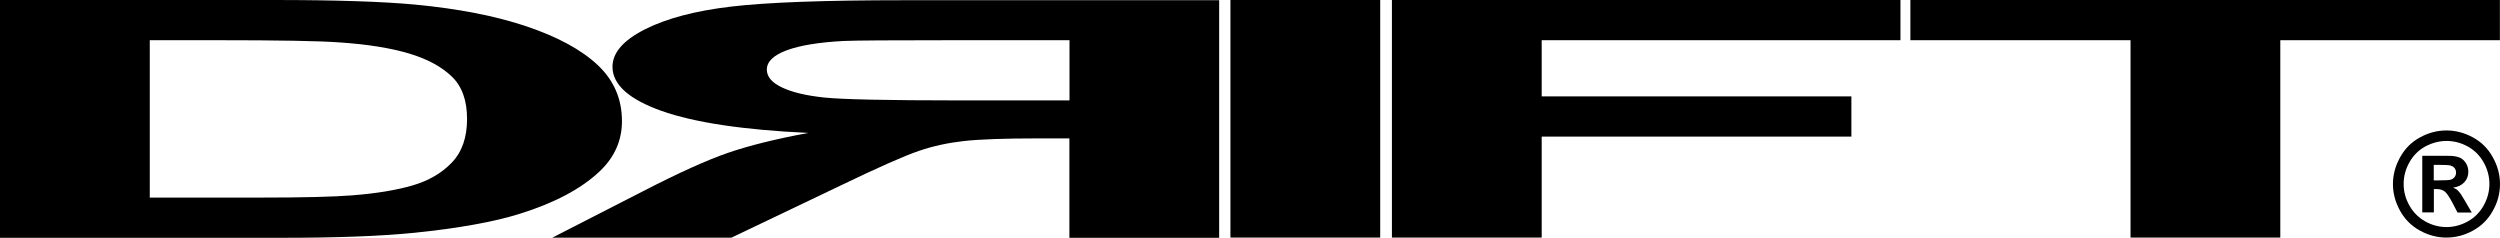
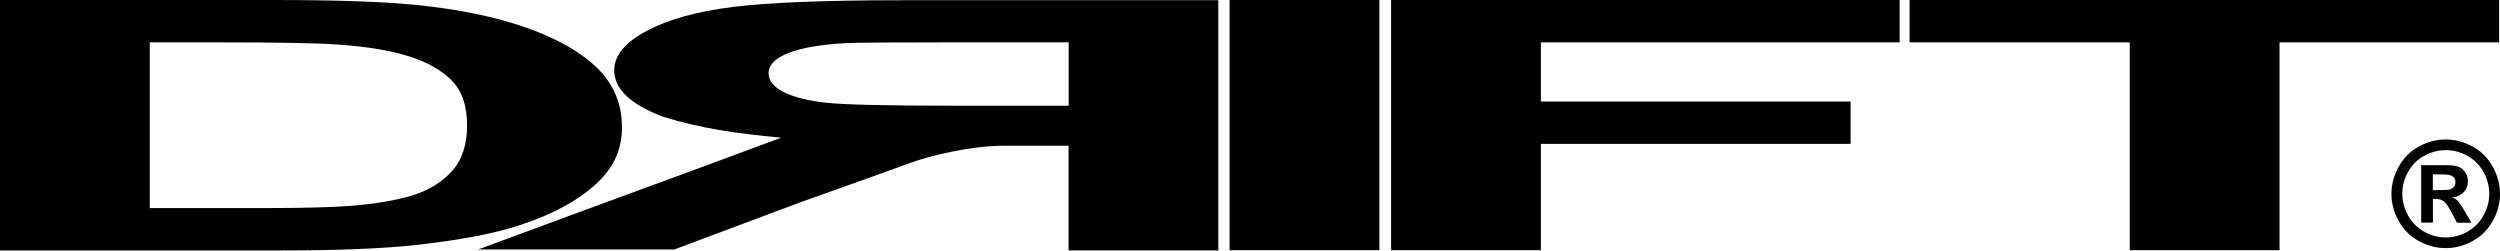
- <svg xmlns="http://www.w3.org/2000/svg" viewBox="0 0 999.969 95.114" width="999.969" height="95.114" fill="#000000">
-   <path d="M0 0H109.512C134.224 0 153.004 0.625 165.985 1.832C183.382 3.485 198.281 6.389 210.726 10.588C223.127 14.787 232.584 19.925 239.052 26.001C245.52 32.077 248.777 39.538 248.777 48.473C248.777 56.291 245.743 63.037 239.677 68.711C232.272 75.635 221.655 81.22 207.916 85.509C197.523 88.77 183.471 91.272 165.806 93.103C152.558 94.444 134.893 95.114 112.768 95.114H0V0ZM59.908 16.083V79.031H104.649C121.377 79.031 133.466 78.718 140.871 78.137C150.595 77.378 158.625 76.037 165.048 74.161C171.472 72.285 176.691 69.247 180.75 65.003C184.809 60.758 186.817 54.951 186.817 47.579C186.817 40.208 184.809 34.579 180.75 30.647C176.691 26.716 171.026 23.633 163.755 21.444C156.483 19.255 147.205 17.736 136.009 16.977C127.622 16.351 111.251 16.083 86.806 16.083H59.908Z" />
-   <path d="M427.743 95.024V55.352H415.609C401.825 55.352 391.789 55.709 385.454 56.424C379.12 57.139 373.098 58.435 367.433 60.4C361.768 62.321 351.24 66.968 335.851 74.384L292.537 95.068H220.897L257.118 76.528C271.437 69.157 282.768 64.019 291.243 61.115C299.674 58.211 310.38 55.575 323.316 53.163C297.265 51.957 277.727 49.008 264.612 44.362C251.542 39.716 244.985 33.819 244.985 26.715C244.985 21.086 249.312 16.127 257.921 11.749C266.575 7.371 278.084 4.333 292.448 2.635C306.811 0.937 329.873 0.089 361.545 0.089H487.651V95.113H427.743V95.024ZM427.743 16.082H380.994C356.727 16.082 342.141 16.172 337.278 16.395C327.554 16.931 320.06 18.137 314.707 20.103C309.398 22.069 306.722 24.66 306.722 27.832C306.722 30.691 308.729 33.059 312.789 34.98C316.848 36.901 322.424 38.241 329.606 39.001C336.743 39.76 354.72 40.162 383.447 40.162H427.787V16.038L427.743 16.082Z" />
-   <path d="M492.156 95.025V0H552.064V95.025H492.156Z" />
-   <path d="M556.748 95.025V0H760.158V16.083H616.656V38.555H740.531V54.638H616.656V95.025H556.748Z" />
-   <path d="M852.184 95.025V16.083H764.128V0H999.924V16.083H912.092V95.025H852.184Z" />
-   <path d="M978.557 52.178C982.215 52.178 985.739 53.116 989.129 54.948C992.519 56.779 995.151 59.415 997.069 62.855C998.987 66.295 999.968 69.869 999.968 73.622C999.968 77.375 999.032 80.904 997.114 84.299C995.24 87.695 992.608 90.331 989.218 92.207C985.828 94.083 982.304 95.022 978.557 95.022C974.81 95.022 971.286 94.083 967.896 92.207C964.505 90.331 961.874 87.695 960 84.299C958.127 80.904 957.145 77.375 957.145 73.622C957.145 69.869 958.126 66.295 960.045 62.855C961.963 59.415 964.595 56.779 967.985 54.948C971.33 53.116 974.854 52.178 978.557 52.178ZM978.601 56.377C975.657 56.377 972.847 57.137 970.126 58.566C967.405 60.041 965.308 62.141 963.747 64.91C962.186 67.68 961.428 70.54 961.428 73.578C961.428 76.615 962.186 79.43 963.702 82.155C965.219 84.88 967.316 86.98 970.037 88.544C972.758 90.063 975.613 90.822 978.557 90.822C981.501 90.822 984.4 90.063 987.121 88.544C989.843 87.025 991.939 84.88 993.456 82.155C994.972 79.43 995.731 76.571 995.731 73.578C995.731 70.584 994.972 67.68 993.411 64.91C991.85 62.141 989.709 60.041 987.032 58.566C984.311 57.092 981.501 56.377 978.557 56.377H978.601ZM968.877 85.059V62.319H973.472C977.798 62.319 980.207 62.319 980.743 62.364C982.259 62.498 983.464 62.811 984.311 63.257C985.159 63.749 985.872 64.464 986.452 65.447C987.032 66.429 987.3 67.502 987.3 68.708C987.3 70.361 986.765 71.746 985.694 72.907C984.623 74.069 983.107 74.784 981.189 75.052C981.858 75.32 982.393 75.588 982.795 75.901C983.151 76.213 983.687 76.794 984.311 77.643C984.49 77.866 985.025 78.805 986.006 80.413L988.683 85.014H982.973L981.055 81.306C979.761 78.849 978.691 77.285 977.888 76.615C977.04 75.99 976.014 75.632 974.721 75.632H973.516V84.97H968.922L968.877 85.059ZM973.516 72.148H975.39C978.066 72.148 979.717 72.058 980.341 71.835C980.966 71.612 981.501 71.254 981.858 70.763C982.215 70.272 982.393 69.646 982.393 69.021C982.393 68.395 982.215 67.814 981.858 67.323C981.501 66.832 980.966 66.474 980.297 66.251C979.627 66.027 977.977 65.938 975.345 65.938H973.472V72.148H973.516Z" />
+ <svg xmlns="http://www.w3.org/2000/svg" viewBox="0 0 814 81.543" width="814" height="81.543" fill="#000000">
+   <path d="M0 0L89.15 0C109.267 0 124.555 0.536 135.122 1.57C149.285 2.988 161.413 5.477 171.545 9.077C181.64 12.678 189.338 17.082 194.604 22.291C199.869 27.5 202.52 33.896 202.52 41.556C202.52 48.259 200.051 54.043 195.112 58.907C189.084 64.843 180.442 69.631 169.257 73.308C160.796 76.104 149.357 78.249 134.977 79.819C124.192 80.968 109.812 81.543 91.8 81.543H0L0 0ZM48.769 13.788V67.754H85.191C98.809 67.754 108.65 67.486 114.678 66.988C122.594 66.337 129.131 65.188 134.36 63.58C139.589 61.971 143.838 59.366 147.142 55.728C150.447 52.089 152.081 47.11 152.081 40.791C152.081 34.471 150.447 29.645 147.142 26.274C143.838 22.904 139.226 20.261 133.307 18.384C127.388 16.508 119.834 15.206 110.72 14.554C103.893 14.018 90.566 13.788 70.666 13.788H48.769Z" />
+   <path d="M347.919 81.463V47.452H338.042C326.821 47.452 337.482 47.452 326.832 47.452C316.181 47.452 302.931 50.617 296.001 53.175C286.808 56.57 260.895 65.748 260.895 65.748L219.554 81.219H155.708L190.64 68.308L225.713 55.438L254.34 44.831C239.148 43.417 227.835 41.72 215.969 38.03C205.33 34.047 199.992 28.991 199.992 22.901C199.992 18.076 203.514 13.824 210.522 10.071C217.567 6.317 226.936 3.713 238.629 2.257C250.322 0.802 269.096 0.074 294.03 0.074L396.688 0.074V81.54H347.919V81.463ZM347.919 13.786H309.863C290.108 13.786 279.082 13.862 275.124 14.054C267.208 14.514 261.107 15.548 256.75 17.233C252.428 18.918 250.249 21.14 250.249 23.859C250.249 26.31 251.884 28.34 255.188 29.987C258.493 31.634 263.032 32.783 268.878 33.434C274.688 34.085 288.474 34.43 311.86 34.43H347.956V13.748L347.919 13.786Z" />
+   <path d="M400.361 81.466V0L449.13 0V81.466H400.361Z" />
+   <path d="M452.942 81.466V0L618.532 0V13.788L501.711 13.788V33.054L602.554 33.054V46.842L501.711 46.842V81.466H452.942Z" />
+   <path d="M693.444 81.466V13.788H621.761V0L813.714 0V13.788L742.212 13.788V81.466H693.444Z" />
+   <path d="M796.326 45.416C799.345 45.416 802.254 46.19 805.052 47.702C807.851 49.214 810.023 51.39 811.607 54.23C813.19 57.069 814 60.02 814 63.117C814 66.215 813.227 69.128 811.643 71.931C810.097 74.734 807.924 76.909 805.126 78.458C802.328 80.007 799.419 80.782 796.326 80.782C793.233 80.782 790.324 80.007 787.525 78.458C784.727 76.909 782.554 74.734 781.008 71.931C779.461 69.128 778.651 66.215 778.651 63.117C778.651 60.02 779.461 57.069 781.045 54.23C782.628 51.39 784.8 49.214 787.599 47.702C790.36 46.19 793.269 45.416 796.326 45.416ZM796.362 48.883C793.932 48.883 791.612 49.509 789.366 50.69C787.12 51.907 785.389 53.64 784.101 55.926C782.812 58.212 782.186 60.573 782.186 63.08C782.186 65.588 782.812 67.911 784.064 70.161C785.316 72.41 787.046 74.144 789.293 75.434C791.539 76.688 793.895 77.315 796.326 77.315C798.756 77.315 801.149 76.688 803.395 75.434C805.641 74.181 807.372 72.41 808.624 70.161C809.876 67.911 810.502 65.551 810.502 63.08C810.502 60.61 809.876 58.212 808.587 55.926C807.298 53.64 805.531 51.907 803.322 50.69C801.076 49.472 798.756 48.883 796.326 48.883H796.362ZM788.335 72.558V53.787H792.128C795.7 53.787 797.688 53.787 798.13 53.824C799.382 53.935 800.376 54.193 801.076 54.562C801.775 54.967 802.364 55.557 802.843 56.369C803.322 57.18 803.543 58.065 803.543 59.061C803.543 60.425 803.101 61.568 802.217 62.527C801.333 63.486 800.081 64.076 798.498 64.297C799.05 64.519 799.492 64.74 799.824 64.998C800.118 65.256 800.56 65.736 801.076 66.436C801.223 66.621 801.665 67.395 802.475 68.723L804.684 72.521H799.971L798.388 69.46C797.32 67.432 796.436 66.141 795.773 65.588C795.074 65.072 794.227 64.777 793.159 64.777H792.165V72.484H788.372L788.335 72.558ZM792.165 61.9H793.711C795.921 61.9 797.283 61.827 797.798 61.642C798.314 61.458 798.756 61.163 799.05 60.757C799.345 60.351 799.492 59.835 799.492 59.319C799.492 58.803 799.345 58.323 799.05 57.917C798.756 57.512 798.314 57.217 797.762 57.032C797.209 56.848 795.847 56.774 793.674 56.774H792.128V61.9H792.165Z" />
</svg>
